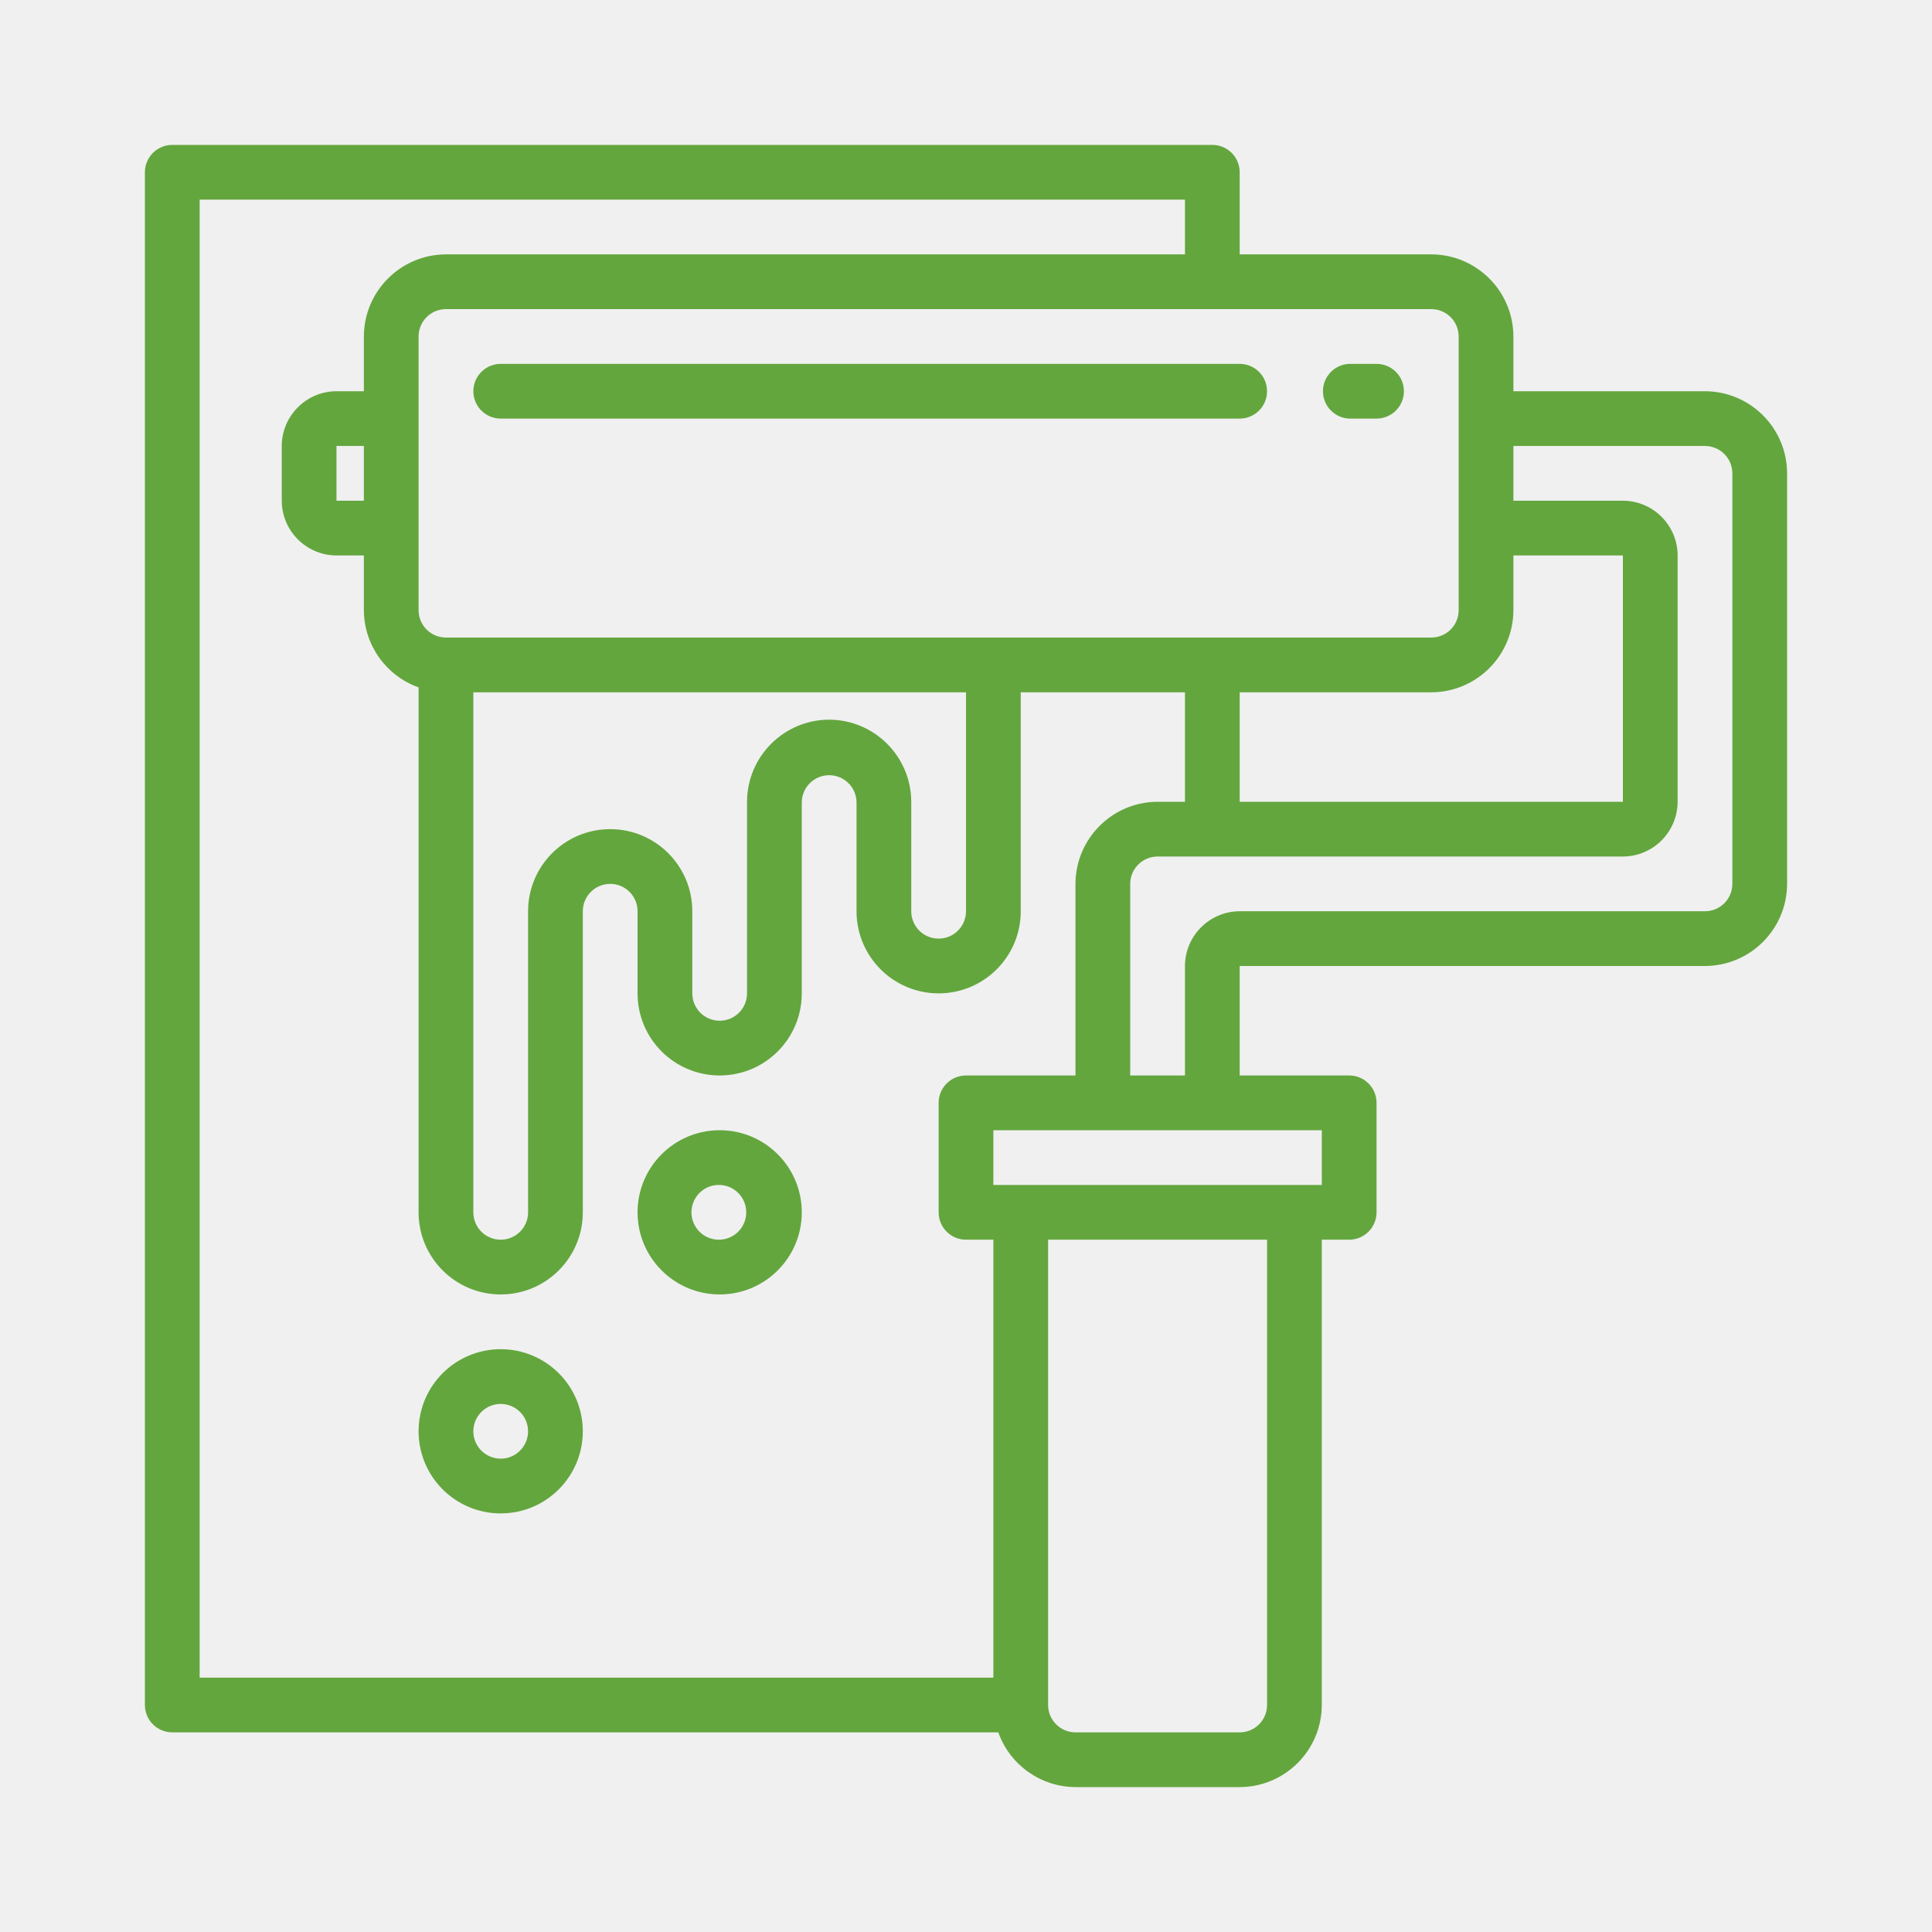
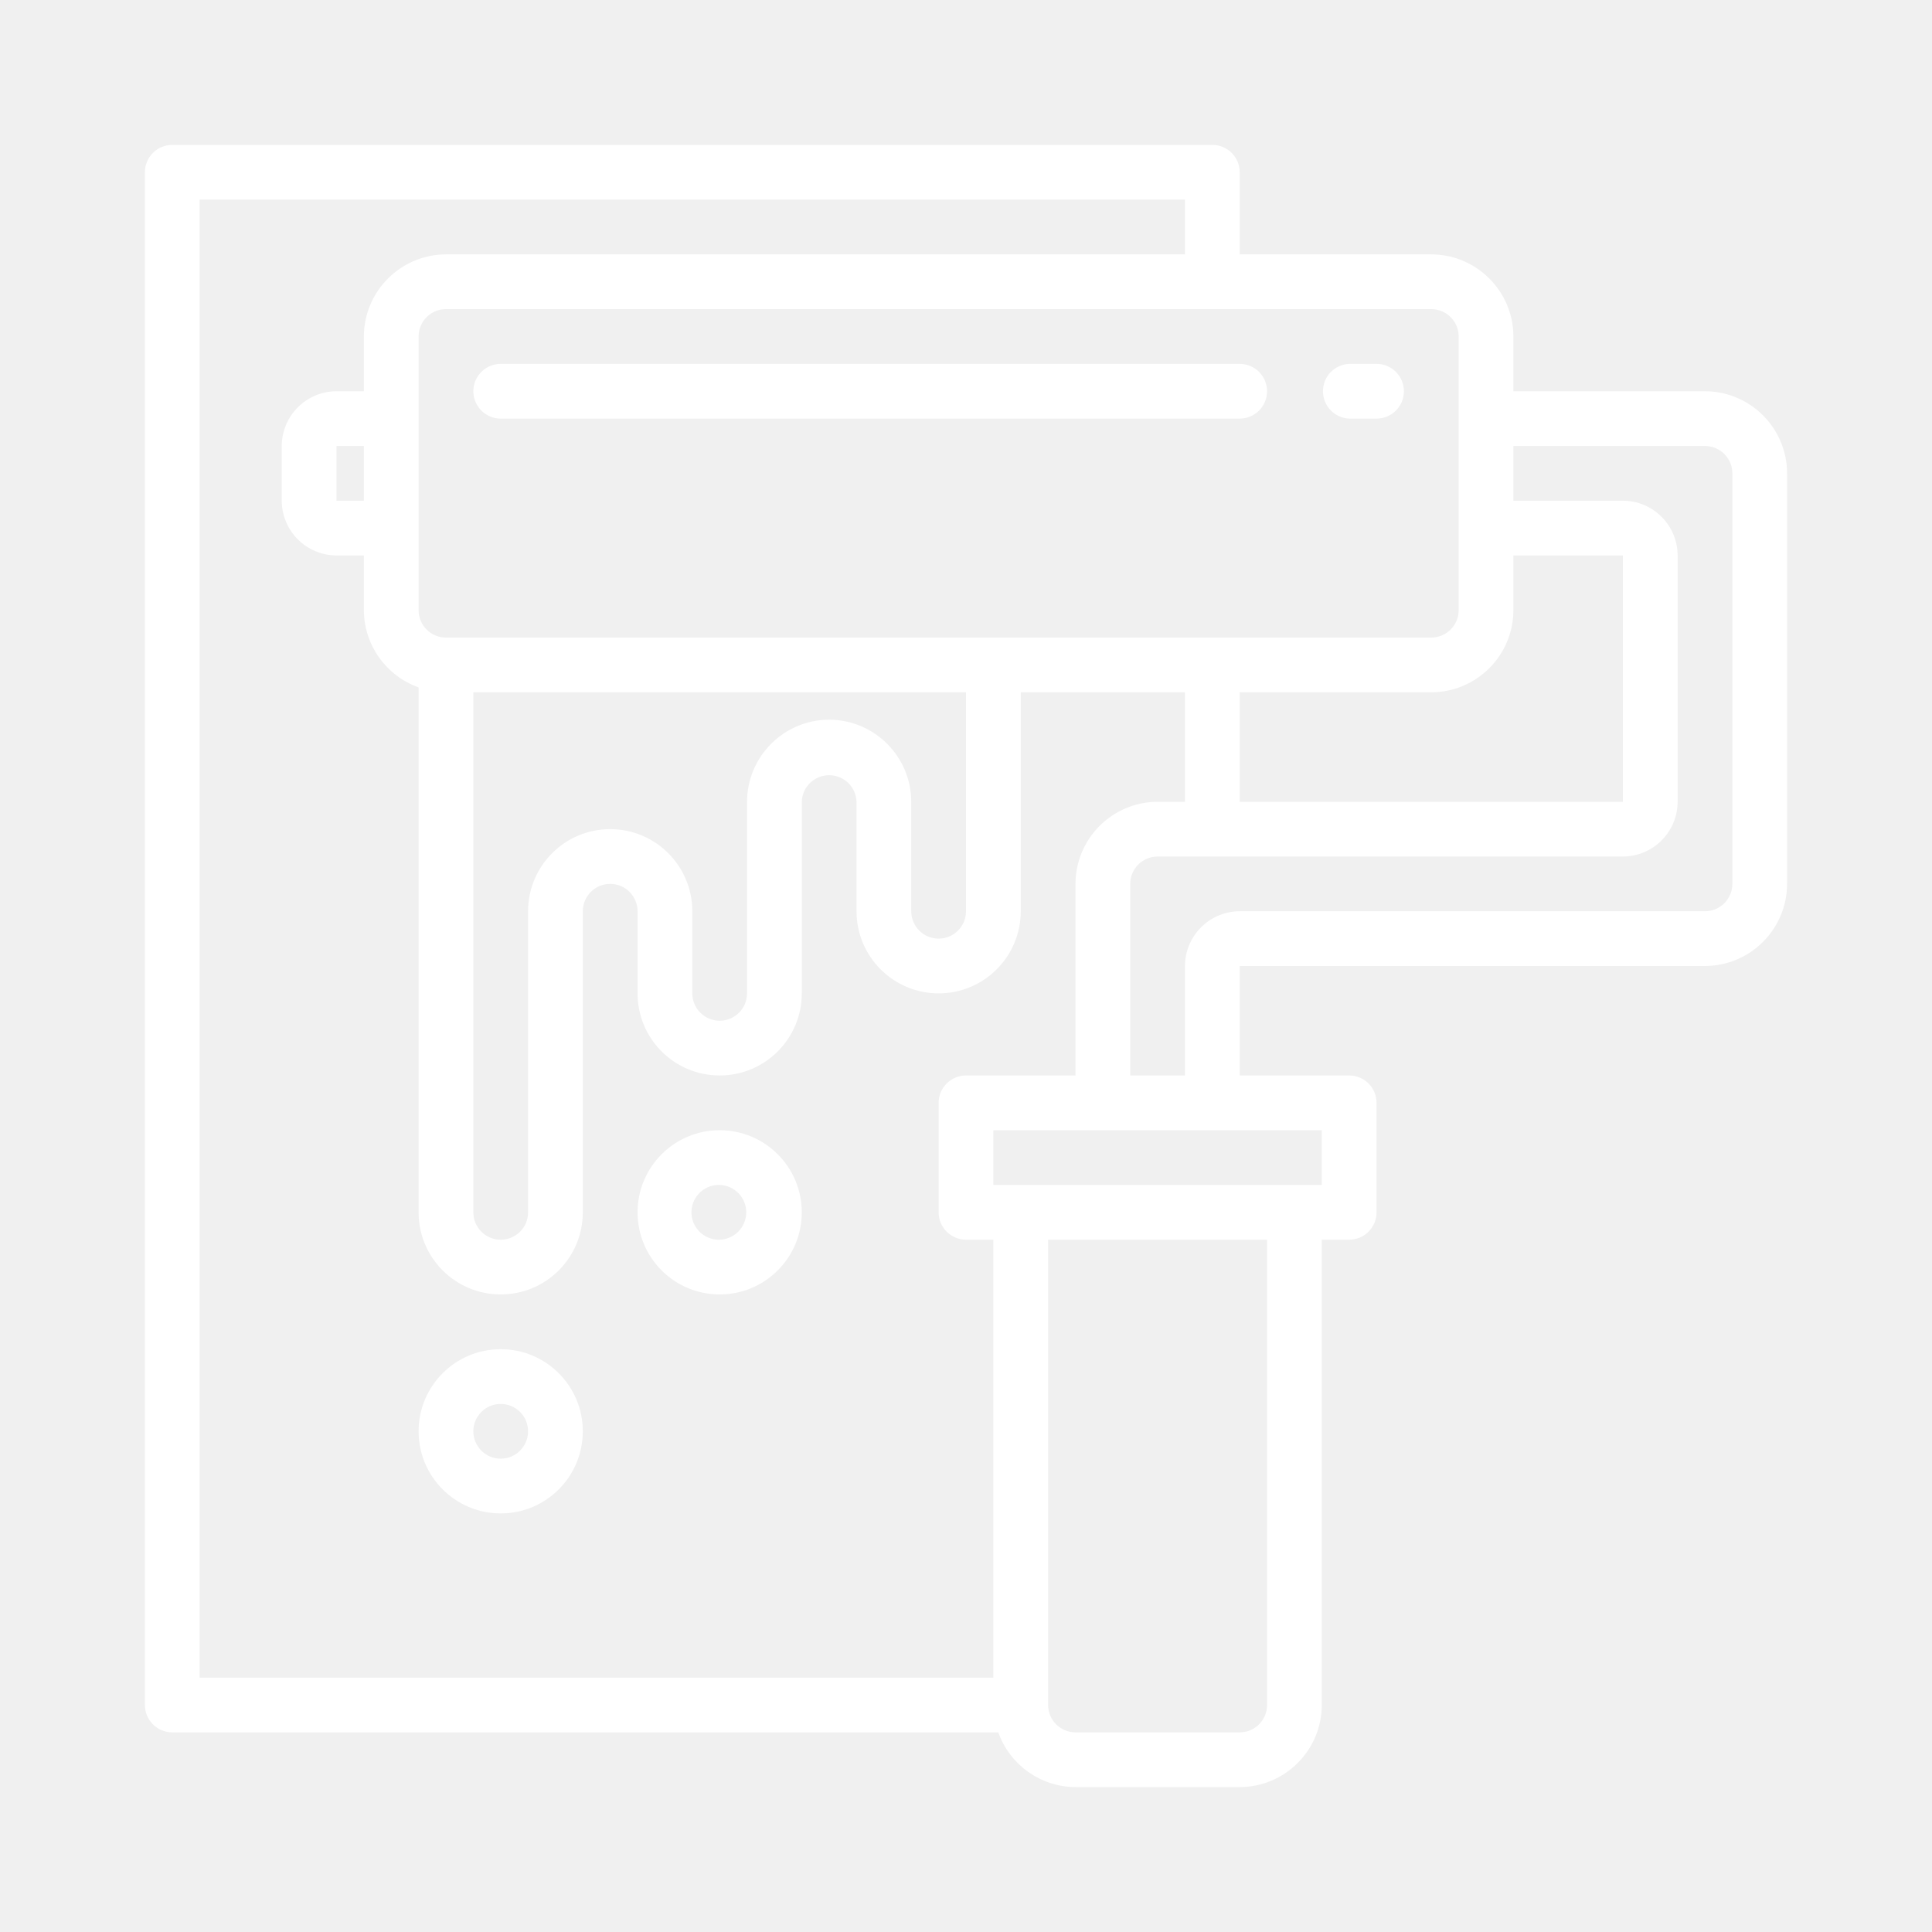
- <svg xmlns="http://www.w3.org/2000/svg" width="80" height="80" viewBox="0 0 80 80" fill="none">
-   <path d="M70.6 16.2h-7.933v-2.267a3.41 3.41 0 0 0-3.4-3.4h-7.934v-3.4A1.133 1.133 0 0 0 50.2 6H7.133A1.133 1.133 0 0 0 6 7.133V70.6a1.133 1.133 0 0 0 1.133 1.133h34.204A3.412 3.412 0 0 0 44.533 74h6.8a3.41 3.41 0 0 0 3.4-3.4V51.333h1.134A1.134 1.134 0 0 0 57 50.2v-4.533a1.133 1.133 0 0 0-1.133-1.134h-4.534V40H70.6a3.41 3.41 0 0 0 3.4-3.4v-17a3.41 3.41 0 0 0-3.4-3.4Zm-7.933 9.067V23H67.2v10.2H51.333v-4.533h7.934a3.41 3.41 0 0 0 3.4-3.4Zm-3.4-12.467a1.134 1.134 0 0 1 1.133 1.133v11.334a1.134 1.134 0 0 1-1.133 1.133h-40.8a1.133 1.133 0 0 1-1.134-1.133V13.933a1.133 1.133 0 0 1 1.134-1.133h40.8Zm-24.934 17a3.41 3.41 0 0 0-3.4 3.4v7.933a1.133 1.133 0 1 1-2.266 0v-3.4a3.4 3.4 0 1 0-6.8 0V50.2a1.133 1.133 0 0 1-2.267 0V28.667H40v9.066a1.133 1.133 0 1 1-2.267 0V33.2a3.41 3.41 0 0 0-3.4-3.4Zm6.8 39.667H8.267v-61.2h40.8v2.266h-30.6a3.41 3.41 0 0 0-3.4 3.4V16.2h-1.134a2.274 2.274 0 0 0-2.266 2.267v2.266A2.273 2.273 0 0 0 13.933 23h1.134v2.267a3.41 3.41 0 0 0 2.266 3.196V50.2a3.4 3.4 0 0 0 6.8 0V37.733a1.133 1.133 0 0 1 2.267 0v3.4a3.4 3.4 0 1 0 6.8 0V33.2a1.134 1.134 0 0 1 2.267 0v4.533a3.4 3.4 0 1 0 6.8 0v-9.066h6.8V33.2h-1.134a3.41 3.41 0 0 0-3.4 3.4v7.933H40a1.133 1.133 0 0 0-1.133 1.134V50.2A1.134 1.134 0 0 0 40 51.333h1.133v18.134Zm-26.066-51v2.266h-1.134v-2.266h1.134Zm37.4 52.133a1.133 1.133 0 0 1-1.134 1.133h-6.8A1.134 1.134 0 0 1 43.4 70.6V51.333h9.067V70.6Zm2.266-23.8v2.267h-13.6V46.8h13.6Zm17-10.2a1.134 1.134 0 0 1-1.133 1.133H51.333A2.274 2.274 0 0 0 49.067 40v4.533H46.8V36.6a1.134 1.134 0 0 1 1.133-1.133H67.2a2.274 2.274 0 0 0 2.267-2.267V23a2.274 2.274 0 0 0-2.267-2.267h-4.533v-2.266H70.6a1.134 1.134 0 0 1 1.133 1.133v17Z" fill="#63A63E" />
-   <path d="M20.733 55.867a3.4 3.4 0 1 0 0 6.8 3.4 3.4 0 0 0 0-6.8Zm0 4.533a1.133 1.133 0 1 1 0-2.266 1.133 1.133 0 0 1 0 2.266ZM29.8 46.8a3.4 3.4 0 1 0 0 6.8 3.4 3.4 0 0 0 0-6.8Zm0 4.533a1.134 1.134 0 1 1 0-2.267 1.134 1.134 0 0 1 0 2.267ZM19.6 16.2a1.134 1.134 0 0 0 1.133 1.133h30.6a1.133 1.133 0 1 0 0-2.266h-30.6A1.134 1.134 0 0 0 19.6 16.2ZM55.867 17.333H57a1.133 1.133 0 1 0 0-2.266h-1.133a1.134 1.134 0 0 0 0 2.266Z" fill="#63A63E" />
+ <svg xmlns="http://www.w3.org/2000/svg" width="80" height="80" viewBox="0 0 80 80">
+   <path d="M70.6 16.2h-7.933v-2.267a3.41 3.41 0 0 0-3.4-3.4h-7.934v-3.4A1.133 1.133 0 0 0 50.2 6H7.133A1.133 1.133 0 0 0 6 7.133V70.6a1.133 1.133 0 0 0 1.133 1.133h34.204A3.412 3.412 0 0 0 44.533 74h6.8a3.41 3.41 0 0 0 3.4-3.4V51.333h1.134A1.134 1.134 0 0 0 57 50.2v-4.533a1.133 1.133 0 0 0-1.133-1.134h-4.534V40H70.6a3.41 3.41 0 0 0 3.4-3.4v-17a3.41 3.41 0 0 0-3.4-3.4Zm-7.933 9.067V23H67.2v10.2H51.333v-4.533h7.934a3.41 3.41 0 0 0 3.4-3.4Zm-3.4-12.467a1.134 1.134 0 0 1 1.133 1.133v11.334a1.134 1.134 0 0 1-1.133 1.133h-40.8a1.133 1.133 0 0 1-1.134-1.133V13.933a1.133 1.133 0 0 1 1.134-1.133h40.8Zm-24.934 17a3.41 3.41 0 0 0-3.4 3.4v7.933a1.133 1.133 0 1 1-2.266 0v-3.4a3.4 3.4 0 1 0-6.8 0V50.2a1.133 1.133 0 0 1-2.267 0V28.667H40v9.066a1.133 1.133 0 1 1-2.267 0V33.2a3.41 3.41 0 0 0-3.4-3.4Zm6.8 39.667H8.267v-61.2h40.8v2.266h-30.6a3.41 3.41 0 0 0-3.4 3.4V16.2h-1.134a2.274 2.274 0 0 0-2.266 2.267v2.266A2.273 2.273 0 0 0 13.933 23h1.134v2.267a3.41 3.41 0 0 0 2.266 3.196V50.2a3.4 3.4 0 0 0 6.8 0V37.733a1.133 1.133 0 0 1 2.267 0v3.4a3.4 3.4 0 1 0 6.8 0V33.2a1.134 1.134 0 0 1 2.267 0v4.533a3.4 3.4 0 1 0 6.8 0v-9.066h6.8V33.2h-1.134a3.41 3.41 0 0 0-3.4 3.4v7.933H40a1.133 1.133 0 0 0-1.133 1.134V50.2A1.134 1.134 0 0 0 40 51.333h1.133v18.134Zm-26.066-51v2.266h-1.134v-2.266h1.134Zm37.4 52.133a1.133 1.133 0 0 1-1.134 1.133h-6.8A1.134 1.134 0 0 1 43.4 70.6V51.333h9.067V70.6Zm2.266-23.8v2.267h-13.6V46.8h13.6Zm17-10.2a1.134 1.134 0 0 1-1.133 1.133H51.333A2.274 2.274 0 0 0 49.067 40v4.533H46.8V36.6a1.134 1.134 0 0 1 1.133-1.133H67.2a2.274 2.274 0 0 0 2.267-2.267V23a2.274 2.274 0 0 0-2.267-2.267h-4.533v-2.266H70.6a1.134 1.134 0 0 1 1.133 1.133v17Z" fill="#fff" />
+   <path d="M20.733 55.867a3.4 3.4 0 1 0 0 6.8 3.4 3.4 0 0 0 0-6.8Zm0 4.533a1.133 1.133 0 1 1 0-2.266 1.133 1.133 0 0 1 0 2.266ZM29.8 46.8a3.4 3.4 0 1 0 0 6.8 3.4 3.4 0 0 0 0-6.8Zm0 4.533a1.134 1.134 0 1 1 0-2.267 1.134 1.134 0 0 1 0 2.267ZM19.6 16.2a1.134 1.134 0 0 0 1.133 1.133h30.6a1.133 1.133 0 1 0 0-2.266h-30.6A1.134 1.134 0 0 0 19.6 16.2ZM55.867 17.333H57a1.133 1.133 0 1 0 0-2.266h-1.133a1.134 1.134 0 0 0 0 2.266Z" fill="#fff" />
</svg>
